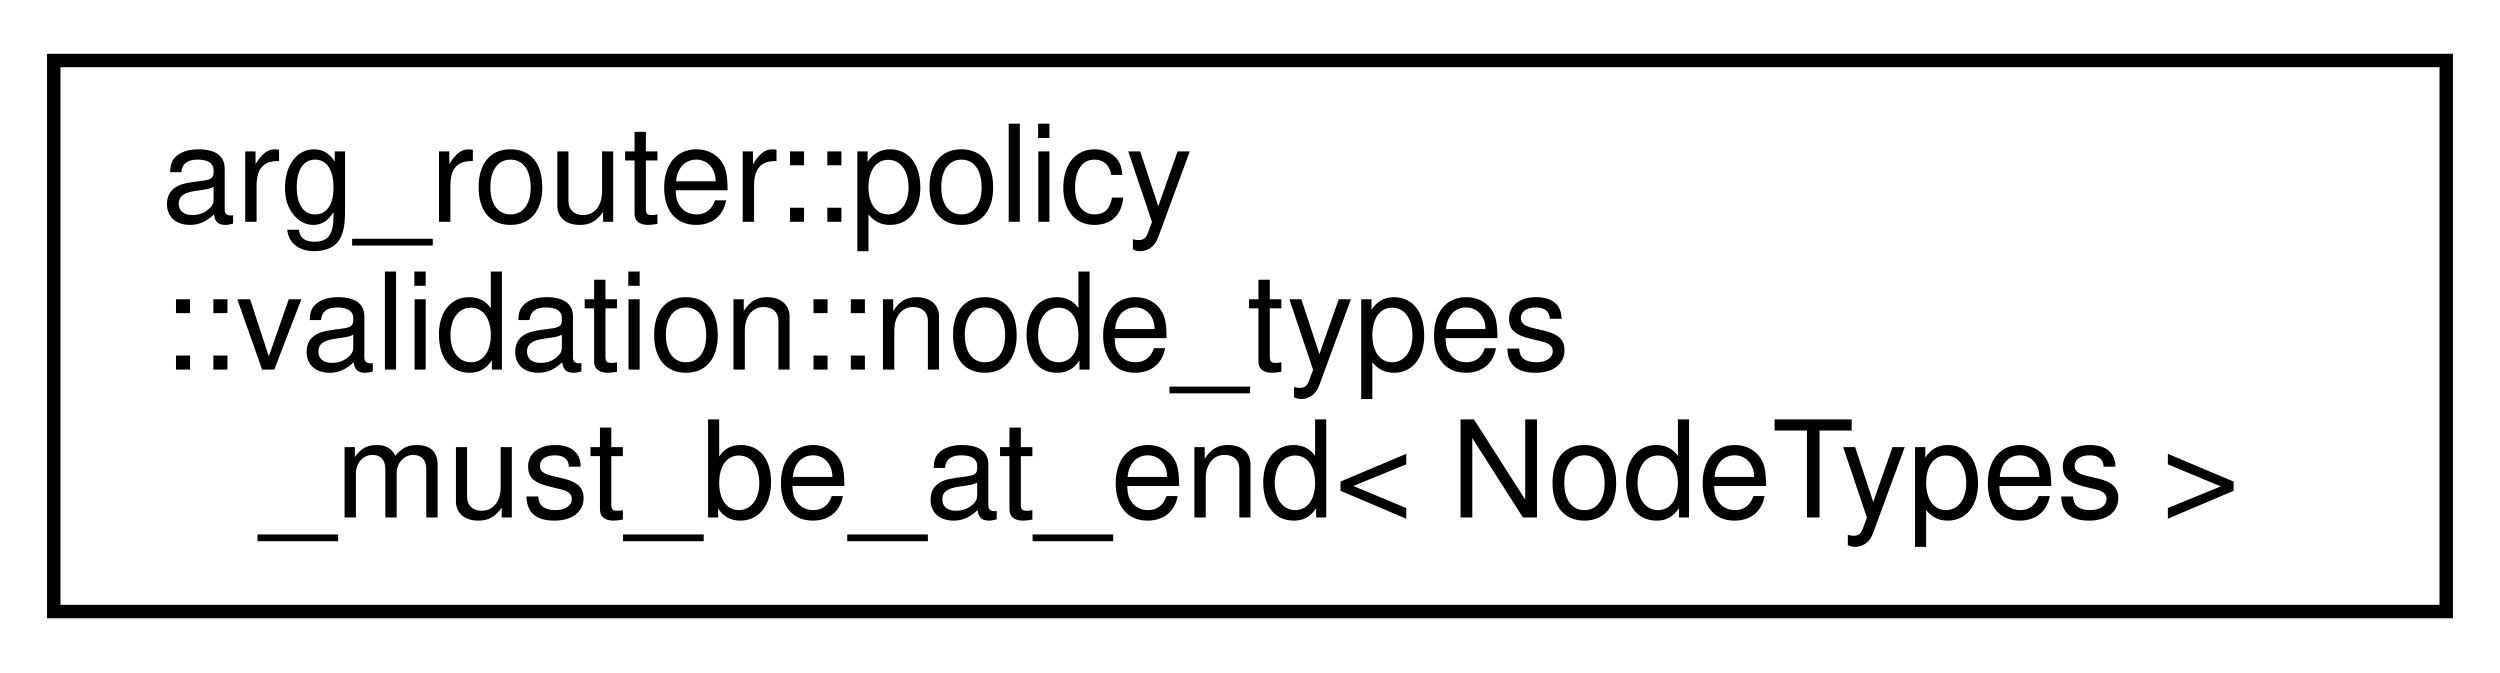
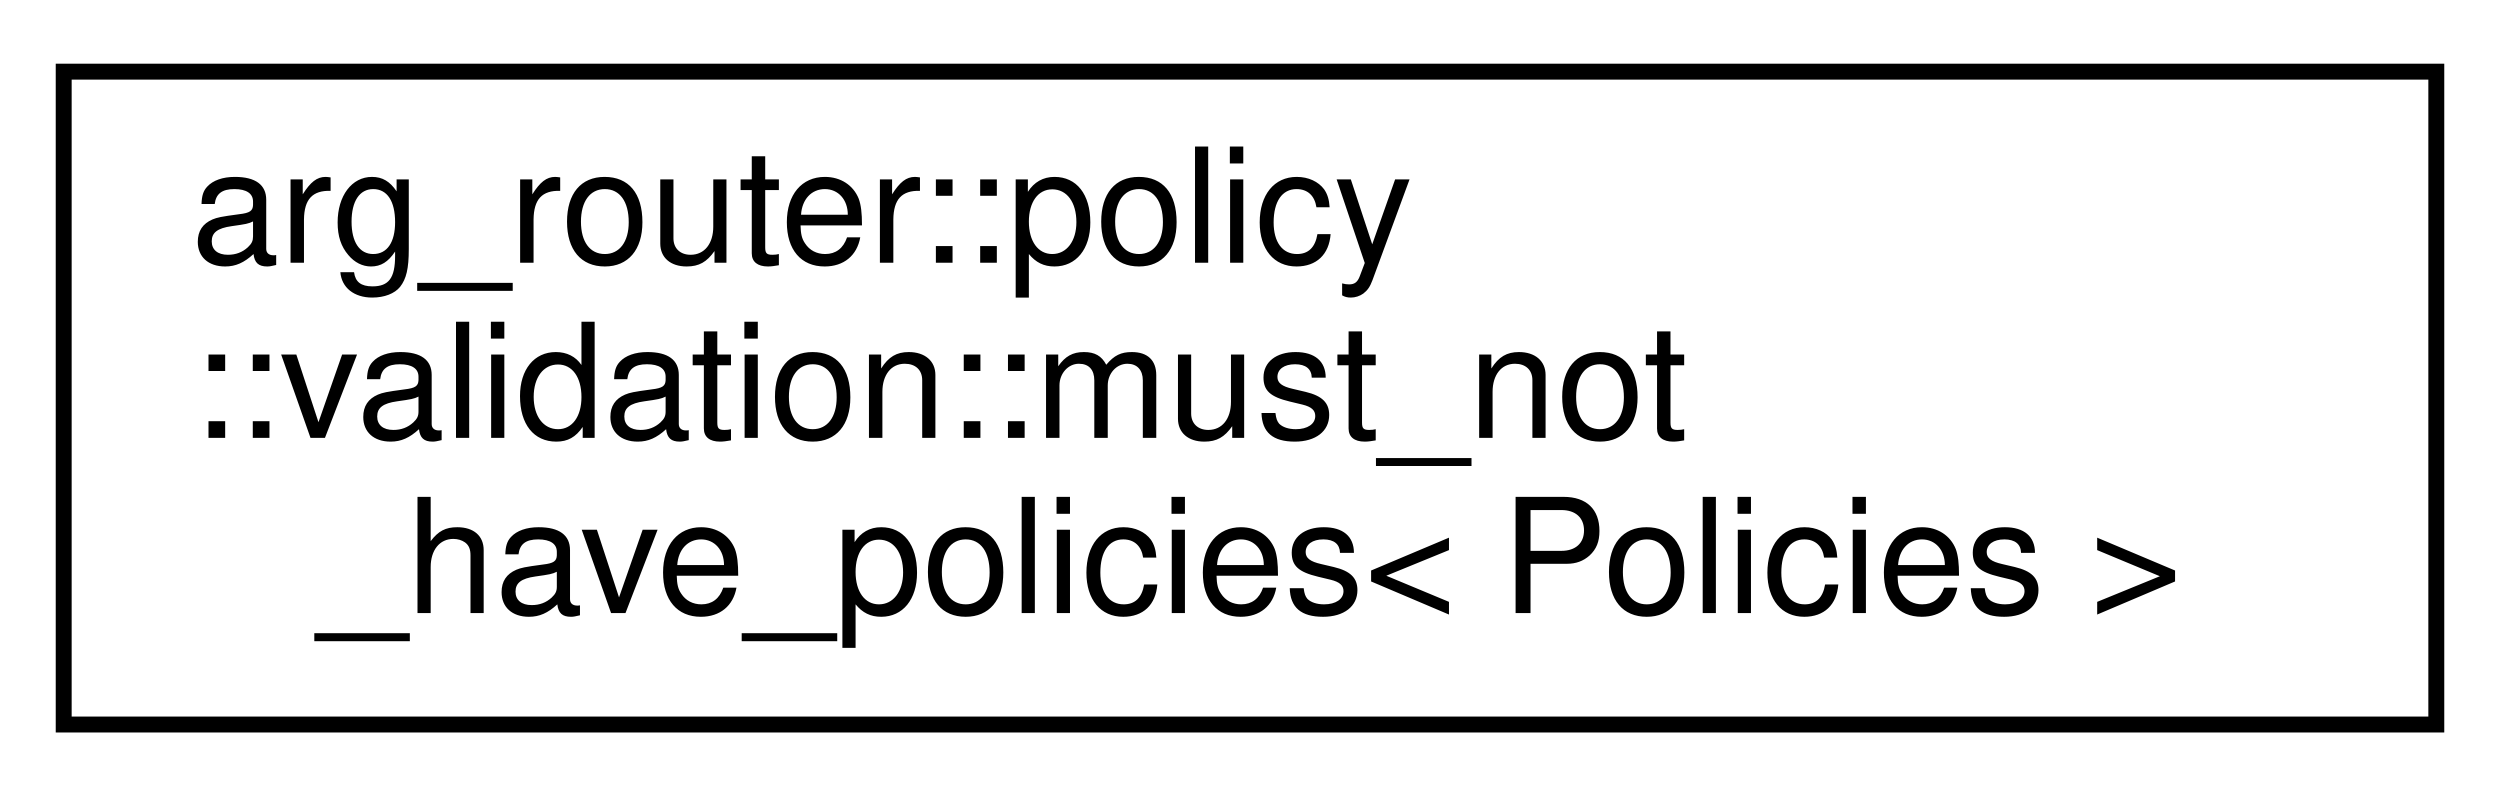
- <svg xmlns="http://www.w3.org/2000/svg" xmlns:xlink="http://www.w3.org/1999/xlink" width="186pt" height="50pt" viewBox="0.00 0.00 186.00 50.00">
+ <svg xmlns="http://www.w3.org/2000/svg" xmlns:xlink="http://www.w3.org/1999/xlink" width="157pt" height="50pt" viewBox="0.00 0.00 157.00 50.00">
  <g id="graph0" class="graph" transform="scale(1 1) rotate(0) translate(4 46)">
    <g id="node1" class="node">
      <g id="a_node1">
-         <a xlink:href="structarg__router_1_1policy_1_1validation_1_1node__types__must__be__at__end.html" target="_top" xlink:title=" ">
-           <polygon fill="none" stroke="black" points="0,-0.5 0,-41.5 178,-41.5 178,-0.5 0,-0.5" />
+         <a xlink:href="structarg__router_1_1policy_1_1validation_1_1must__not__have__policies.html" target="_top" xlink:title=" ">
+           <polygon fill="none" stroke="black" points="0,-0.5 0,-41.5 149,-41.5 149,-0.5 0,-0.5" />
          <text text-anchor="start" x="8" y="-29.5" font-family="Helvetica,sans-Serif" font-size="10.00">arg_router::policy</text>
-           <text text-anchor="start" x="8" y="-18.5" font-family="Helvetica,sans-Serif" font-size="10.00">::validation::node_types</text>
-           <text text-anchor="middle" x="89" y="-7.5" font-family="Helvetica,sans-Serif" font-size="10.00">_must_be_at_end&lt; NodeTypes &gt;</text>
+           <text text-anchor="start" x="8" y="-18.5" font-family="Helvetica,sans-Serif" font-size="10.00">::validation::must_not</text>
+           <text text-anchor="middle" x="74.5" y="-7.5" font-family="Helvetica,sans-Serif" font-size="10.00">_have_policies&lt; Policies &gt;</text>
        </a>
      </g>
    </g>
  </g>
</svg>
